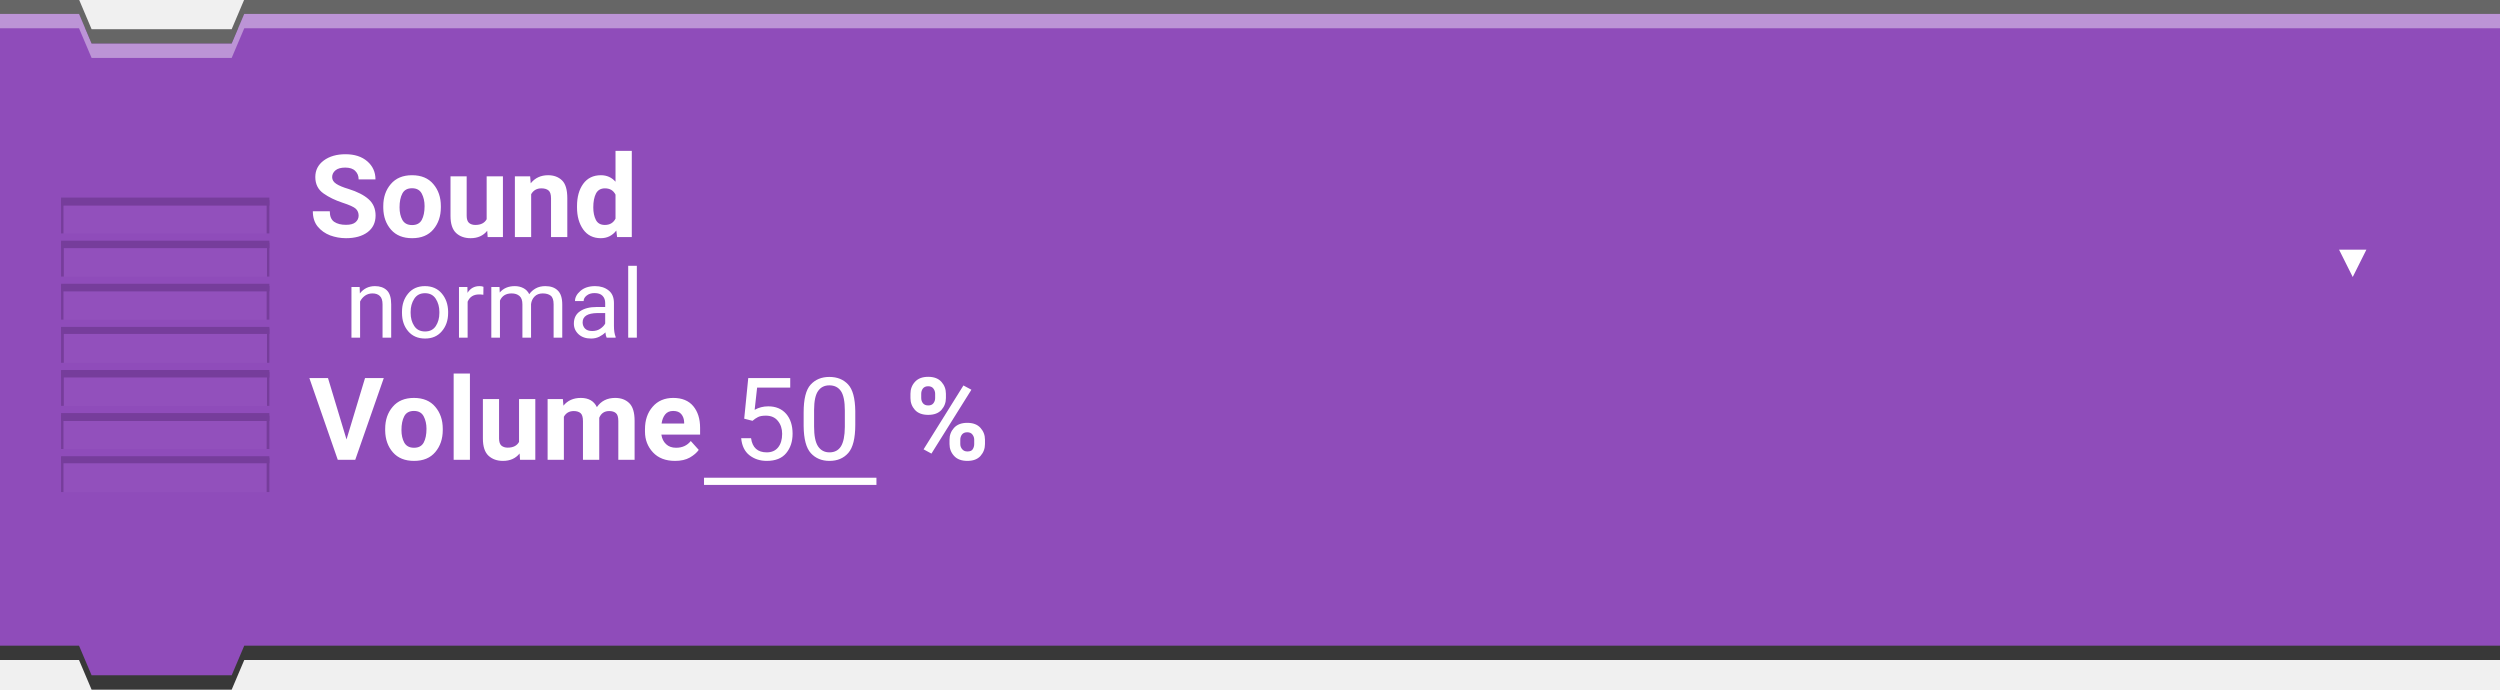
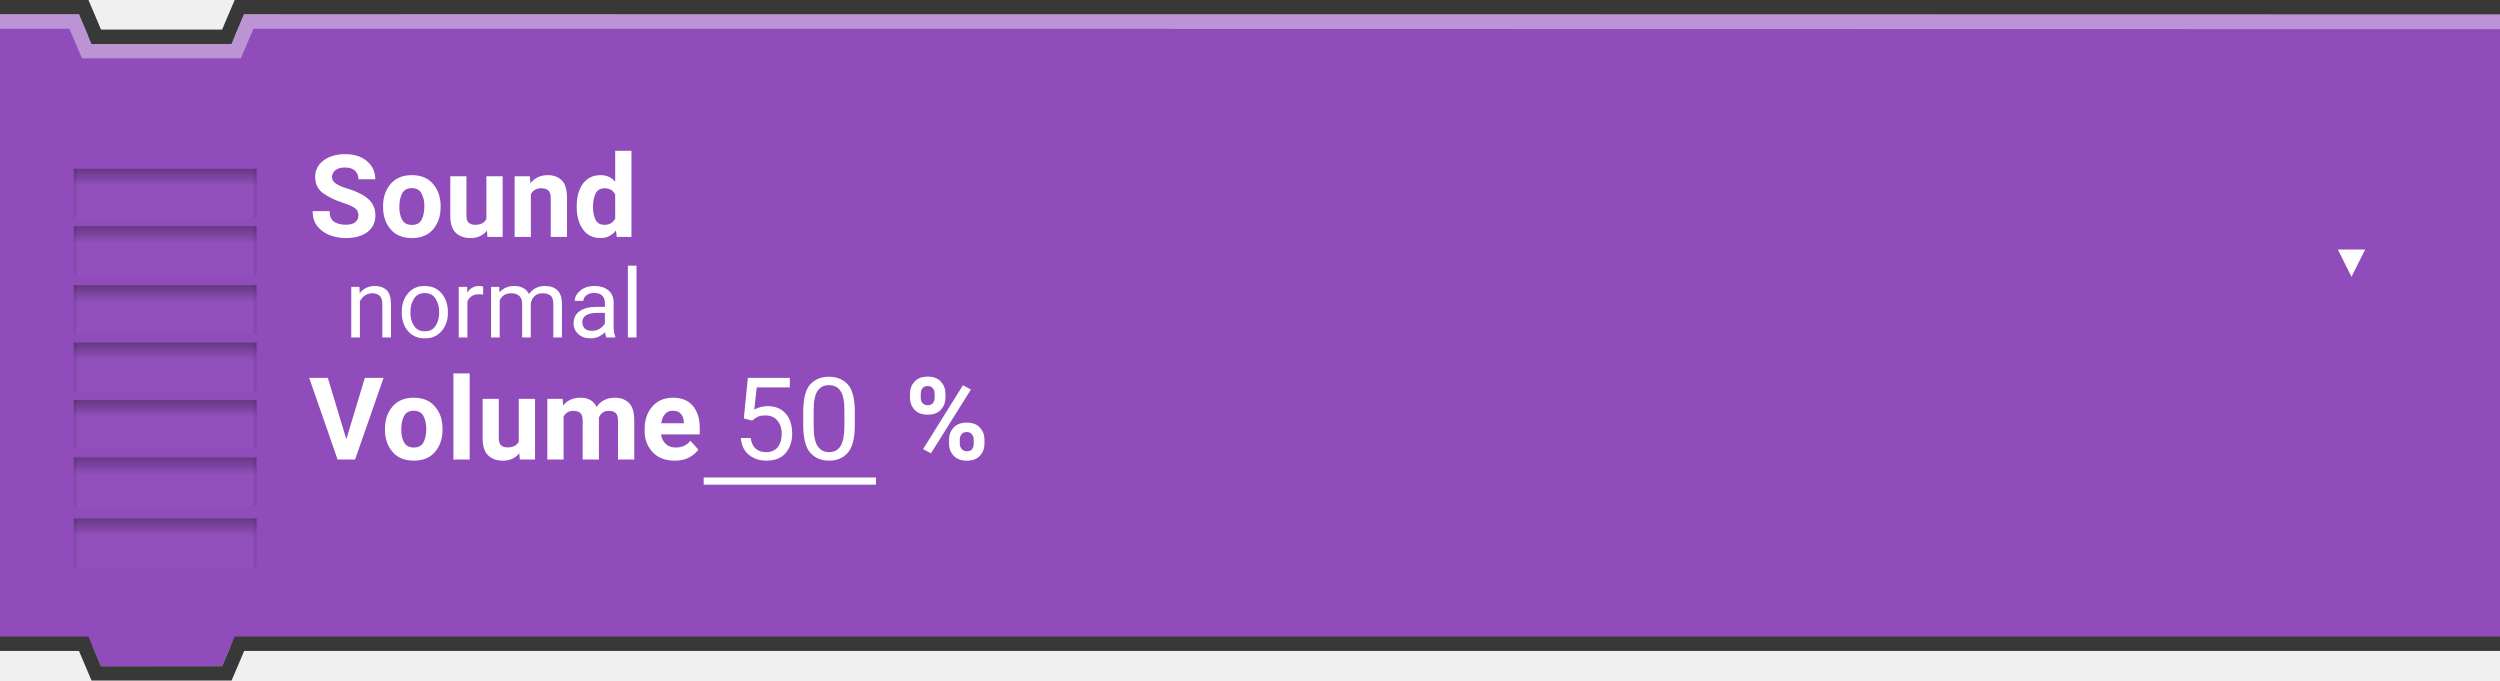
- <svg xmlns="http://www.w3.org/2000/svg" id="Ebene_1" data-name="Ebene 1" viewBox="0 0 348 96">
+ <svg xmlns="http://www.w3.org/2000/svg" viewBox="0 0 348.181 94.748">
+   <style>
+         .background {
+             fill: #8f4cba;
+         }
+ 
+         .border {
+             fill: #383838;
+         }
+ 
+         .shade {
+             fill: #5d2d7c;
+             stop-color: #000000;
+         }
+     </style>
  <defs>
-     <style>.cls-1{fill:none;}.cls-2,.cls-3{fill:#383838;}.cls-3{opacity:0.75;}.cls-4{fill:#8f4cba;}.cls-5,.cls-8{fill:#fff;}.cls-5{opacity:0.4;}.cls-6{opacity:0.5;}.cls-7{clip-path:url(#clip-path);}.cls-8{opacity:0.05;}.cls-9{fill:#5d2d7c;}.cls-10{clip-path:url(#clip-path-2);}.cls-11{clip-path:url(#clip-path-3);}.cls-12{clip-path:url(#clip-path-4);}.cls-13{clip-path:url(#clip-path-5);}.cls-14{clip-path:url(#clip-path-6);}.cls-15{clip-path:url(#clip-path-7);}</style>
-     <clipPath id="clip-path" transform="translate(0 11)">
-       <rect class="cls-1" x="8.5" y="16.5" width="29" height="5" />
-     </clipPath>
-     <clipPath id="clip-path-2" transform="translate(0 11)">
-       <rect class="cls-1" x="8.5" y="22.5" width="29" height="5" />
-     </clipPath>
-     <clipPath id="clip-path-3" transform="translate(0 11)">
-       <rect class="cls-1" x="8.5" y="28.5" width="29" height="5" />
-     </clipPath>
-     <clipPath id="clip-path-4" transform="translate(0 11)">
-       <rect class="cls-1" x="8.5" y="34.5" width="29" height="5" />
-     </clipPath>
-     <clipPath id="clip-path-5" transform="translate(0 11)">
-       <rect class="cls-1" x="8.5" y="40.5" width="29" height="5" />
-     </clipPath>
-     <clipPath id="clip-path-6" transform="translate(0 11)">
-       <rect class="cls-1" x="8.5" y="46.5" width="29" height="5" />
-     </clipPath>
-     <clipPath id="clip-path-7" transform="translate(0 11)">
-       <rect class="cls-1" x="8.5" y="52.5" width="29" height="5" />
-     </clipPath>
-   </defs>
-   <polygon class="cls-2" points="32.25 6.063 12.75 6.063 11.849 3.938 0 3.938 0 91.875 11 91.875 12.75 96 32.25 96 34 91.875 348 91.875 348 4.102 348 3.938 33.151 3.938 32.25 6.063" />
-   <polygon class="cls-3" points="32.25 4.063 12.75 4.063 11.026 0 0 0 0 87.875 11 87.875 12.75 92 32.25 92 34 87.875 348 87.875 348 0.102 348 0 33.974 0 32.25 4.063" />
-   <polygon class="cls-4" points="32.25 6.063 12.75 6.063 11 1.938 0 1.938 0 89.875 11 89.875 12.75 94 32.25 94 34 89.875 348 89.875 348 2.102 348 1.938 34 1.938 32.25 6.063" />
-   <polygon id="highlight" class="cls-5" points="34 1.938 32.25 6.063 12.75 6.063 11 1.938 0 1.938 0 3.938 11 3.938 12.75 8.063 32.25 8.063 34 3.938 348 3.938 348 2.102 348 1.938 34 1.938" />
-   <g id="lines" class="cls-6">
-     <g id="line">
-       <g class="cls-7">
-         <rect class="cls-8" x="6.138" y="25.22" width="31.458" height="7.952" />
-         <rect class="cls-9" x="6.465" y="26.422" width="31.458" height="2.197" />
-         <rect class="cls-9" x="37.118" y="27.866" width="0.603" height="4.945" />
-         <rect class="cls-9" x="8.234" y="27.745" width="0.603" height="4.945" />
+     <linearGradient id="grad1" x1="0%" x2="0%" y1="0%" y2="100%">
+       <stop offset="0%" class="shade" stop-opacity="0.3" />
+       <stop offset="35%" class="shade" stop-opacity="0" />
+     </linearGradient>
+     <linearGradient id="grad2" x1="0%" x2="100%" y1="0%" y2="0%">
+       <stop offset="0%" class="shade" stop-opacity="0.125" />
+       <stop offset="2.5%" class="shade" stop-opacity="0" />
+     </linearGradient>
+     <linearGradient id="grad3" x1="100%" x2="0%" y1="0%" y2="0%">
+       <stop offset="0%" class="shade" stop-opacity="0.125" />
+       <stop offset="2.5%" class="shade" stop-opacity="0" />
+     </linearGradient>
+     <g id="tabblock">
+       <g>
+         <rect fill-opacity="0.025" width="25.458" height="6.836" x="10.271" y="22.5" fill="#fff" />
+         <rect width="25.458" height="6.836" x="10.271" y="22.5" fill="url(#grad1)" />
+         <rect width="25.458" height="6.836" x="10.271" y="22.5" fill="url(#grad2)" />
+         <rect width="25.458" height="6.836" x="10.271" y="22.5" fill="url(#grad3)" />
      </g>
    </g>
-     <g id="line-2" data-name="line">
-       <g class="cls-10">
-         <rect class="cls-8" x="6.183" y="31.144" width="31.458" height="7.952" />
-         <rect class="cls-9" x="6.51" y="32.347" width="31.458" height="2.197" />
-         <rect class="cls-9" x="37.163" y="33.79" width="0.603" height="4.945" />
-         <rect class="cls-9" x="8.279" y="33.67" width="0.603" height="4.945" />
-       </g>
-     </g>
-     <g id="line-3" data-name="line">
-       <g class="cls-11">
-         <rect class="cls-8" x="6.138" y="37.16" width="31.458" height="7.952" />
-         <rect class="cls-9" x="6.465" y="38.362" width="31.458" height="2.197" />
-         <rect class="cls-9" x="37.118" y="39.805" width="0.603" height="4.945" />
-         <rect class="cls-9" x="8.234" y="39.685" width="0.603" height="4.945" />
-       </g>
-     </g>
-     <g id="line-4" data-name="line">
-       <g class="cls-12">
-         <rect class="cls-8" x="6.183" y="43.084" width="31.458" height="7.952" />
-         <rect class="cls-9" x="6.51" y="44.286" width="31.458" height="2.197" />
-         <rect class="cls-9" x="37.163" y="45.73" width="0.603" height="4.945" />
-         <rect class="cls-9" x="8.279" y="45.609" width="0.603" height="4.945" />
-       </g>
-     </g>
-     <g id="line-5" data-name="line">
-       <g class="cls-13">
-         <rect class="cls-8" x="6.183" y="49.144" width="31.458" height="7.952" />
-         <rect class="cls-9" x="6.51" y="50.347" width="31.458" height="2.197" />
-         <rect class="cls-9" x="37.163" y="51.79" width="0.603" height="4.945" />
-         <rect class="cls-9" x="8.279" y="51.67" width="0.603" height="4.945" />
-       </g>
-     </g>
-     <g id="line-6" data-name="line">
-       <g class="cls-14">
-         <rect class="cls-8" x="6.138" y="55.205" width="31.458" height="7.952" />
-         <rect class="cls-9" x="6.465" y="56.407" width="31.458" height="2.197" />
-         <rect class="cls-9" x="37.118" y="57.851" width="0.603" height="4.945" />
-         <rect class="cls-9" x="8.234" y="57.73" width="0.603" height="4.945" />
-       </g>
-     </g>
-     <g id="line-7" data-name="line">
-       <g class="cls-15">
-         <rect class="cls-8" x="6.138" y="61.084" width="31.458" height="7.952" />
-         <rect class="cls-9" x="6.465" y="62.286" width="31.458" height="2.197" />
-         <rect class="cls-9" x="37.118" y="63.73" width="0.603" height="4.945" />
-         <rect class="cls-9" x="8.234" y="63.609" width="0.603" height="4.945" />
-       </g>
-     </g>
+   </defs>
+   <g viewBox="0 10 348.181 94.748">
+     <path class="background" d="M0,5h348.181v85h-348.181z" />
+   </g>
+   <g viewbox="0 0 351.887 72.748">
+     <path class="background" d="M0,2.000l11,0l1.75,4.125l19.5,0l1.75,-4.125l320,0l0,4.125l-355,0l0,-4.125z" />
+     <path class="border" d="M347.736,0l-315.056,0.001l0,0.008l-1.749,4.117l-16.858,0l-1.752,-4.126l-0.019,0.008l0,-0.007l-12.302,0l0,2l10.998,0l1.748,4.115l0.005,-0.002l0,0.012l19.502,0l0,-0.003l0.002,0.001l1.752,-4.123l320,-0.001l0,-2z" />
+     <path fill-opacity="0.4" fill="#fff" d="M347.736,2.063l-313.753,-0.063l0,0.003l-0.008,-0.003l-1.751,4.125l-19.484,0l-1.74,-4.098l0,-0.027l-11,0l0,2l9.665,0l1.753,4.127l0.005,-0.002l22.115,0l0,-0.001l0.008,0.003l1.753,-4.127l320,0.063l0,-2z" stroke-opacity="0.4" />
+   </g>
+   <g viewbox="0 0 348 69">
+     <use y="1" href="#tabblock" />
+     <use y="9" href="#tabblock" />
+     <use y="17.2" href="#tabblock" />
+     <use y="25.2" href="#tabblock" />
+     <use y="33.2" href="#tabblock" />
+     <use y="41.2" href="#tabblock" />
+     <use y="49.7" href="#tabblock" />
+   </g>
+   <g viewbox="0 0 351.887 94.748">
+     <path class="background" d="M0,88.661l12.318,-0.004l1.75,4.125l16.857,0.014l1.75,-4.125l12.367,-0.004l-45.042,-0.006z" />
+     <path class="border" d="M347.736,88.657l-315.056,0.001l0,0.008l-1.749,4.117l-16.858,0l-1.752,-4.126l-0.019,0.008l0,-0.007l-12.302,0l0,2l10.998,0l1.748,4.115l0.005,-0.002l0,0.012l19.502,0l0,-0.003l0.002,0.001l1.752,-4.123l317.729,-0.001l0,-2z" />
  </g>
  <text id="text" x="43px" y="33px" fill="#FFFFFF" fill-opacity="1" font-weight="bold" xml:space="preserve" style="font-family: Roboto;font-size:12.0pt;">Sound </text>
  <text id="text" x="43px" y="47.0px" fill="#FFFFFF" fill-opacity="1" font-weight="bold" xml:space="preserve" style="font-family: Roboto;font-size:12.0pt;" />
-   <polygon points="326,35.0 329.0,35.0 327.5,38.0" id="triangle" stroke="white" fill="white" stroke-width="0.5" />
+   <polygon points="326,35.0 329.0,35.0 327.5,38.0" id="triangle" stroke="#FFFFFF" fill="#FFFFFF" stroke-width="0.5" />
  <text id="drop" x="48.0px" y="47.0px" fill="#FFFFFF" fill-opacity="1" font-weight="normal" xml:space="preserve" style="font-family: Roboto;font-size:10.0pt;">normal</text>
-   <text id="text" x="94.0px" y="50.0px" fill="#FFFFFF" fill-opacity="1" font-weight="bold" xml:space="preserve" style="font-family: Roboto;font-size:12.0pt;" />
+   <text id="text" x="85.0px" y="50.0px" fill="#FFFFFF" fill-opacity="1" font-weight="bold" xml:space="preserve" style="font-family: Roboto;font-size:12.0pt;" />
  <text id="text" x="43px" y="64.0px" fill="#FFFFFF" fill-opacity="1" font-weight="bold" xml:space="preserve" style="font-family: Roboto;font-size:12.0pt;">Volume </text>
  <text id="text" x="98.0px" y="64.0px" fill="#FFFFFF" fill-opacity="1" font-weight="normal" xml:space="preserve" style="font-family: Roboto;font-size:12.0pt;"> 50 </text>
-   <line id="var_line" x1="98" y1="67.0" x2="122.0" y2="67.0" stroke="#ffffff" fill="#ffffff" stroke-width="1" />
+   <line id="var_line" x1="98" y1="67.0" x2="122.0" y2="67.0" stroke="#FFFFFF" fill="#FFFFFF" stroke-width="1" />
  <text id="text" x="122.0px" y="64.0px" fill="#FFFFFF" fill-opacity="1" font-weight="bold" xml:space="preserve" style="font-family: Roboto;font-size:12.0pt;"> %</text>
</svg>
